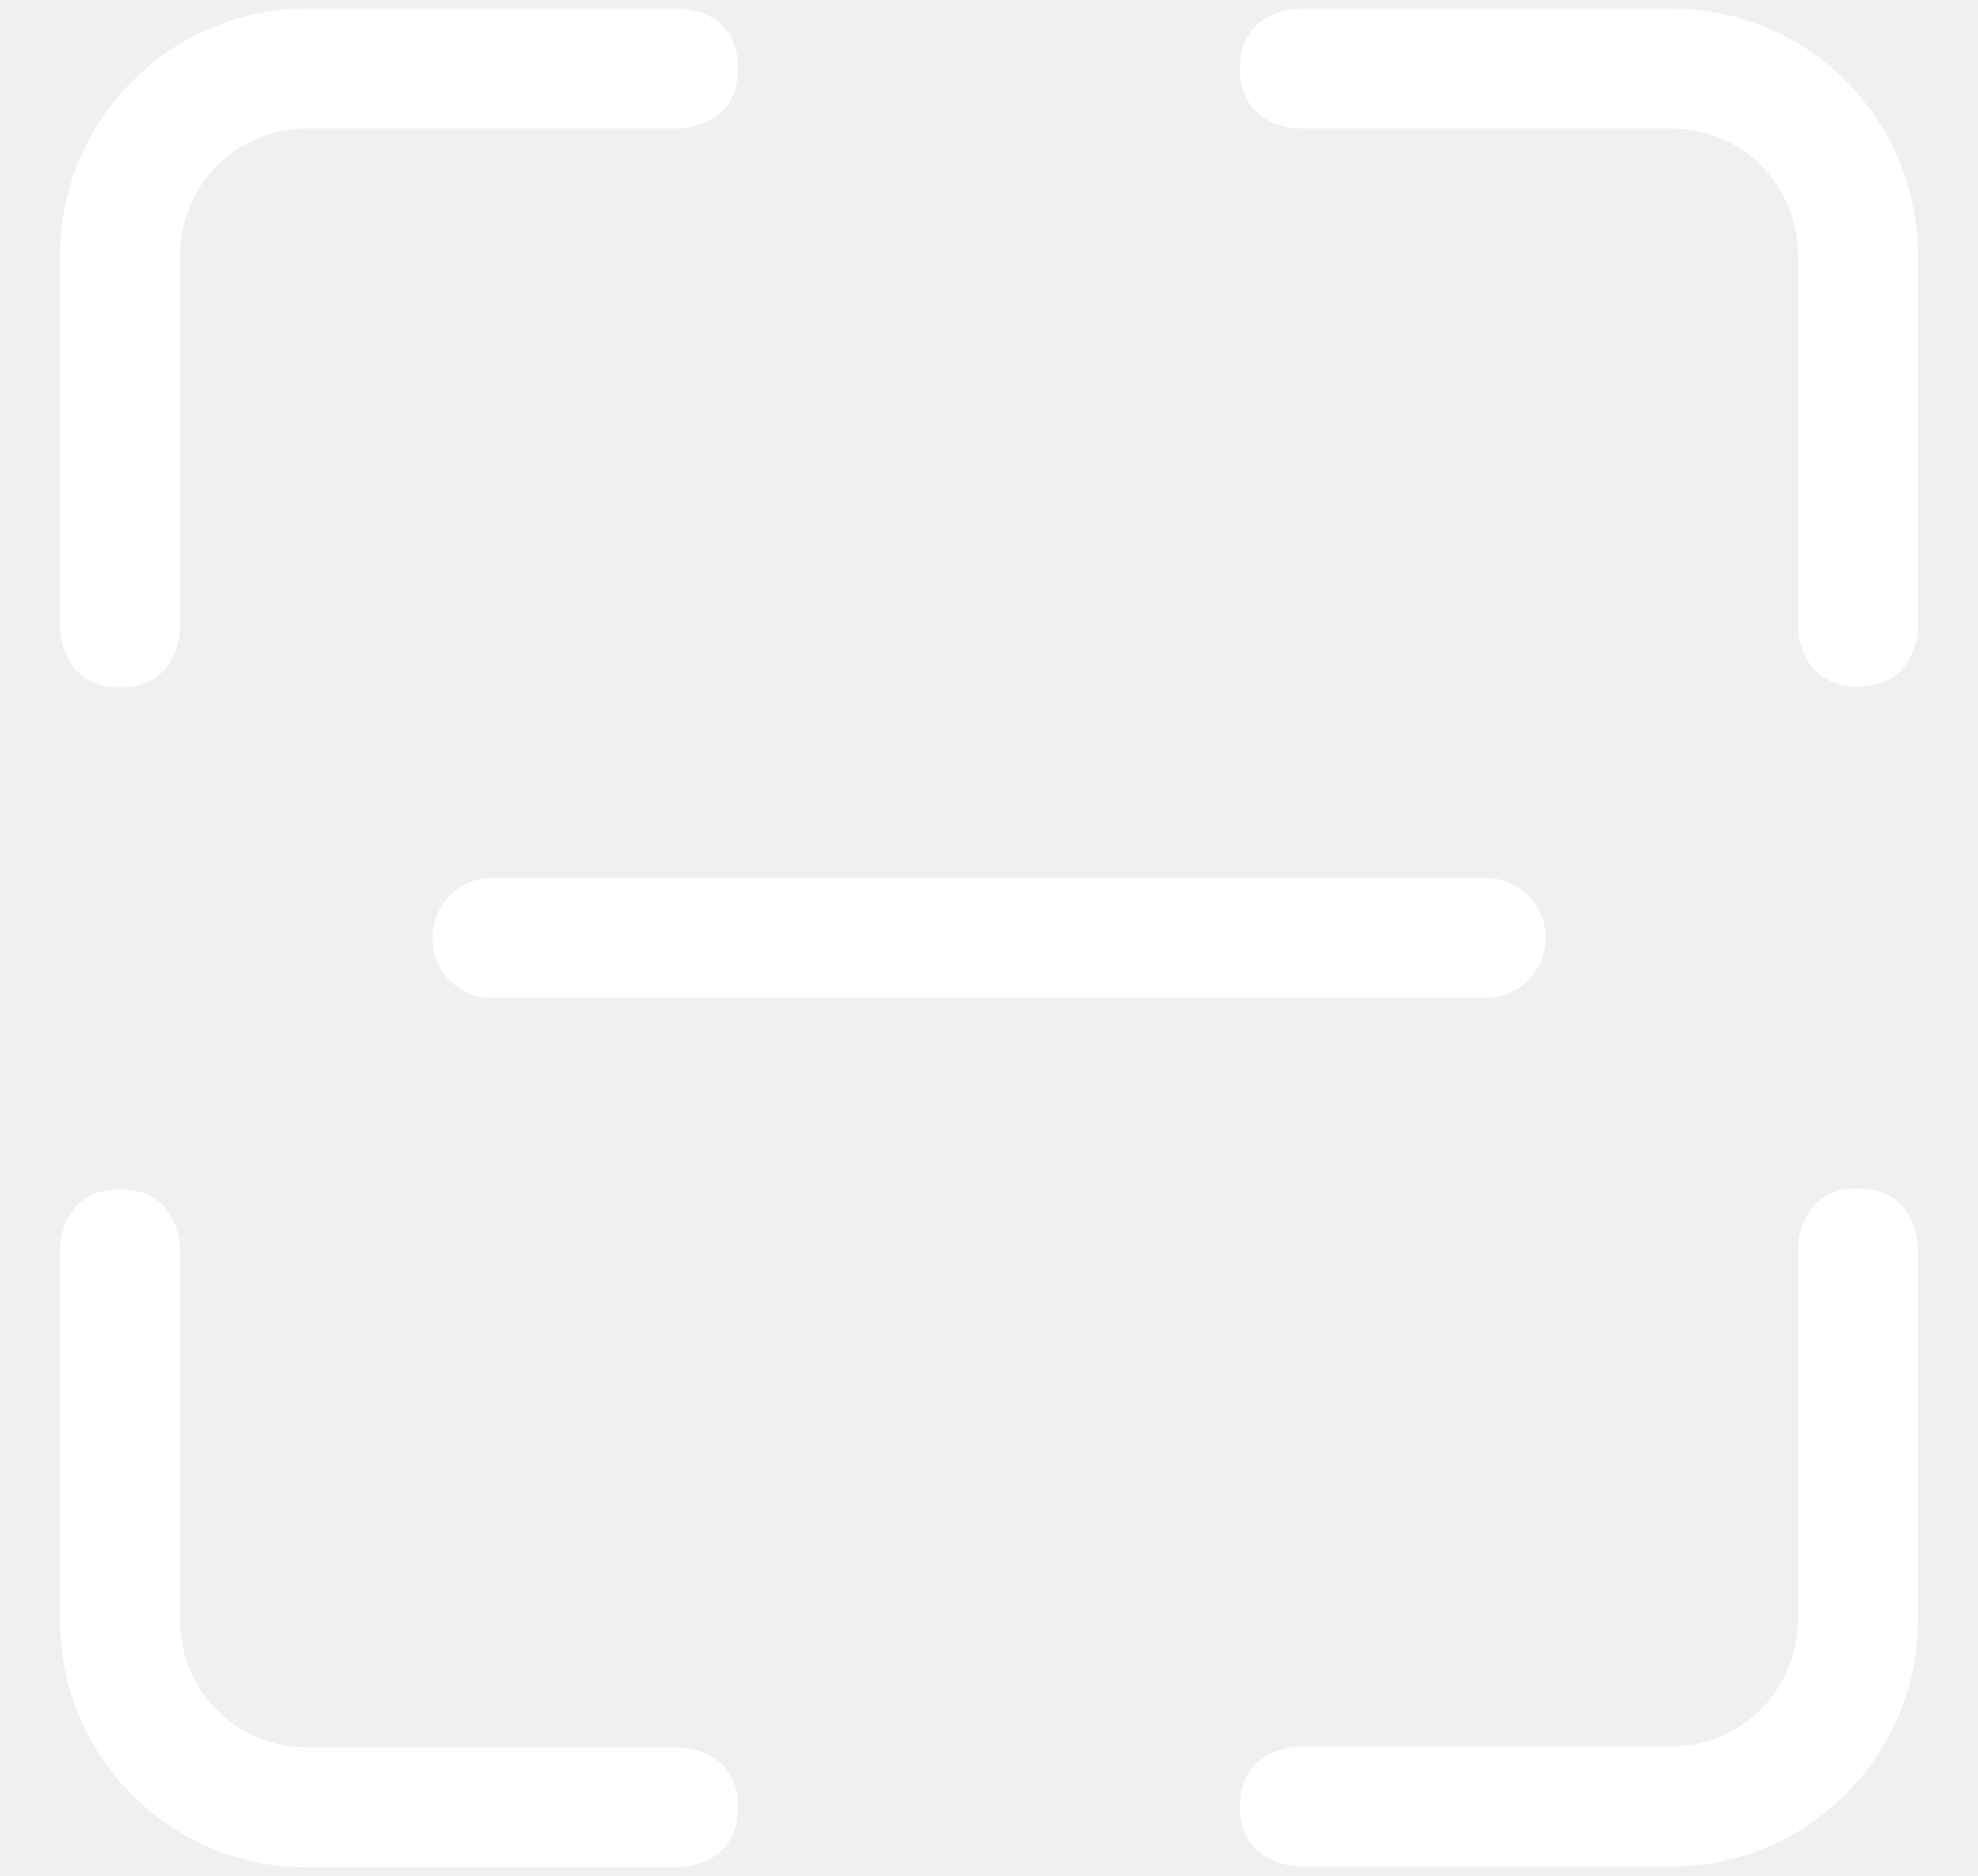
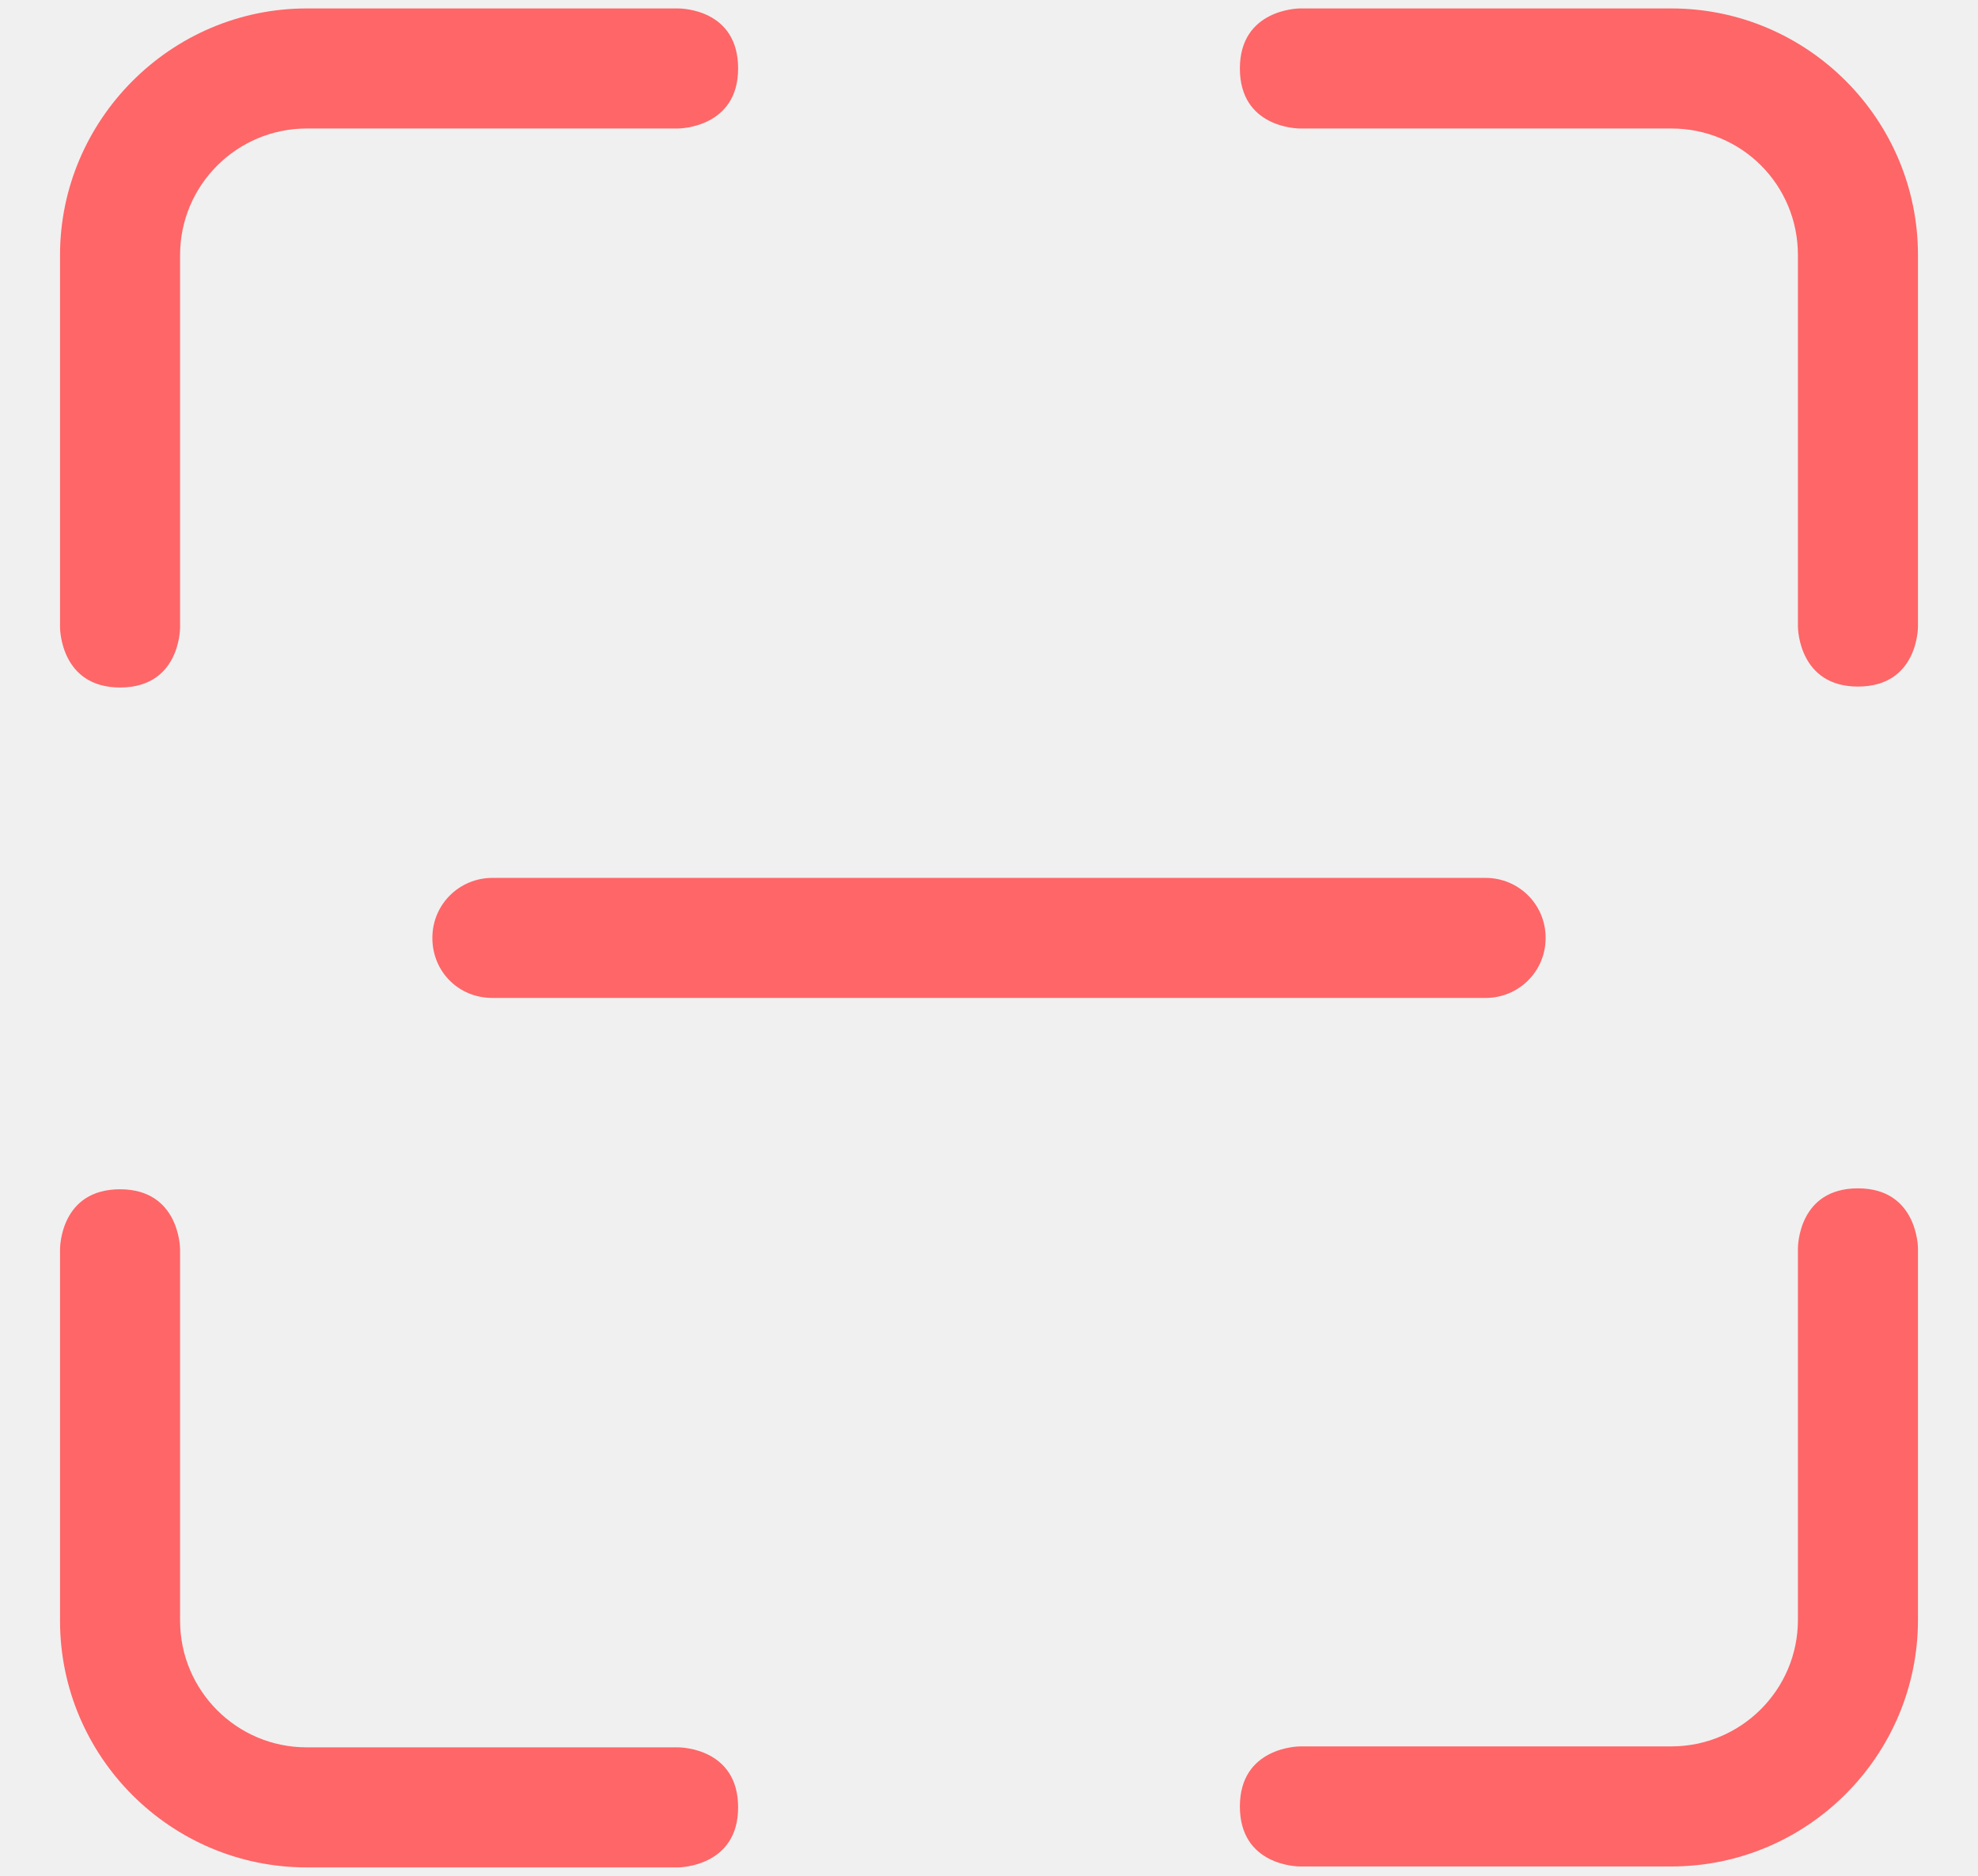
<svg xmlns="http://www.w3.org/2000/svg" version="1.1" id="图层_1" x="0px" y="0px" viewBox="0 0 210.9 200" style="enable-background:new 0 0 210.9 200;" xml:space="preserve">
  <style type="text/css">
- 	.st0{fill:#FFFFFF;}
+ 	.st0{fill:#FE6668;}
</style>
  <path class="st0" d="M6.4,66.9c0,0.2,0.1,6.4,6.4,6.4s6.4-6.1,6.4-6.4V27.2c0-7.5,6.1-13.5,13.5-13.5h39.6c0.2,0,6.4-0.1,6.4-6.4  s-6-6.4-6.4-6.4H32.7C18.2,0.9,6.4,12.8,6.4,27.2V66.9z" />
  <path class="st0" d="M158.4,93.6H52.5c-3.5,0-6.4,2.8-6.4,6.4s2.8,6.4,6.4,6.4h105.9c3.5,0,6.4-2.8,6.4-6.4S161.9,93.6,158.4,93.6z" />
  <path class="st0" d="M198.1,73.2c6.3,0,6.4-6.1,6.4-6.4V27.2c0-14.5-11.8-26.3-26.3-26.3h-39.6c-0.2,0-6.4,0.1-6.4,6.4  s6.1,6.4,6.4,6.4h39.6c7.5,0,13.5,6,13.5,13.5v39.6C191.7,67.2,191.9,73.2,198.1,73.2z" />
  <path class="st0" d="M12.8,126.8c-6.3,0-6.4,6.1-6.4,6.4v39.6c0,14.5,11.8,26.3,26.3,26.3h39.6c0.2,0,6.4-0.1,6.4-6.4  c0-6.3-6.1-6.4-6.4-6.4H32.7c-7.5,0-13.5-6.1-13.5-13.5v-39.6C19.2,132.8,19,126.8,12.8,126.8z" />
  <path class="st0" d="M204.5,133.1c0-0.2-0.1-6.4-6.4-6.4s-6.4,6.1-6.4,6.4v39.6c0,7.5-6.1,13.5-13.5,13.5h-39.6  c-0.2,0-6.4,0.1-6.4,6.4c0,6.3,6.1,6.4,6.4,6.4h39.6c14.5,0,26.3-11.8,26.3-26.3V133.1z" />
</svg>
